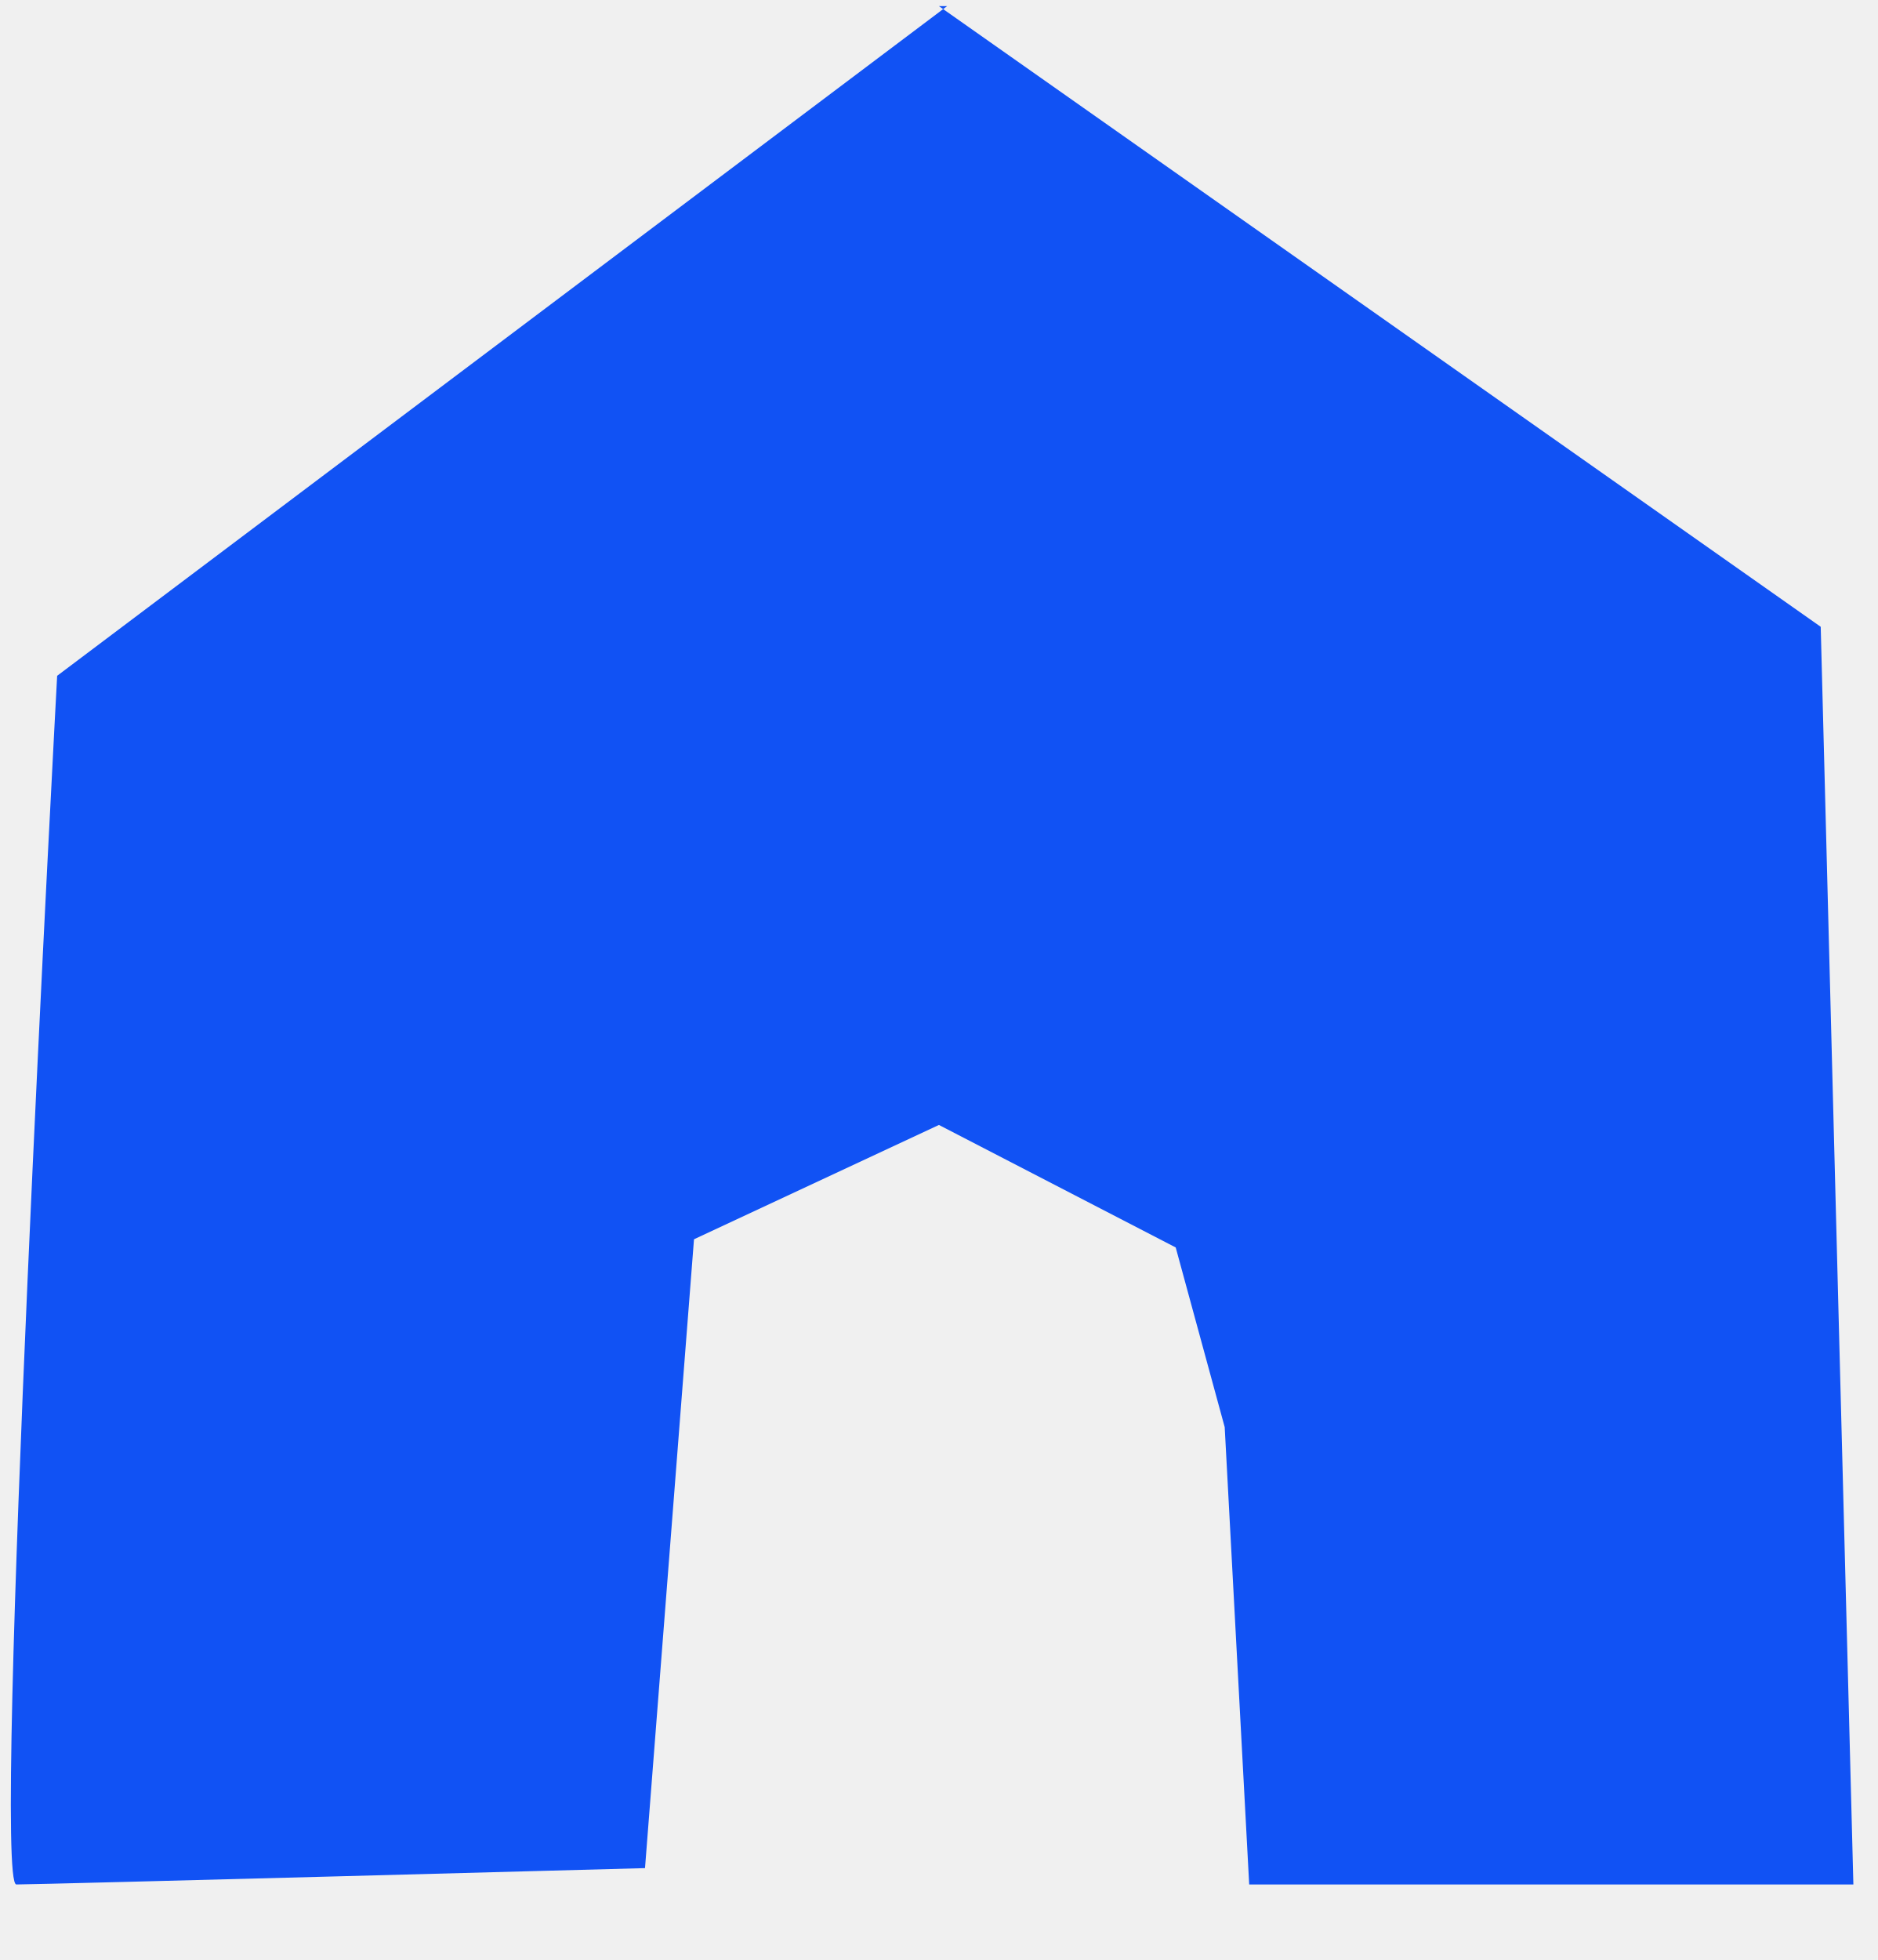
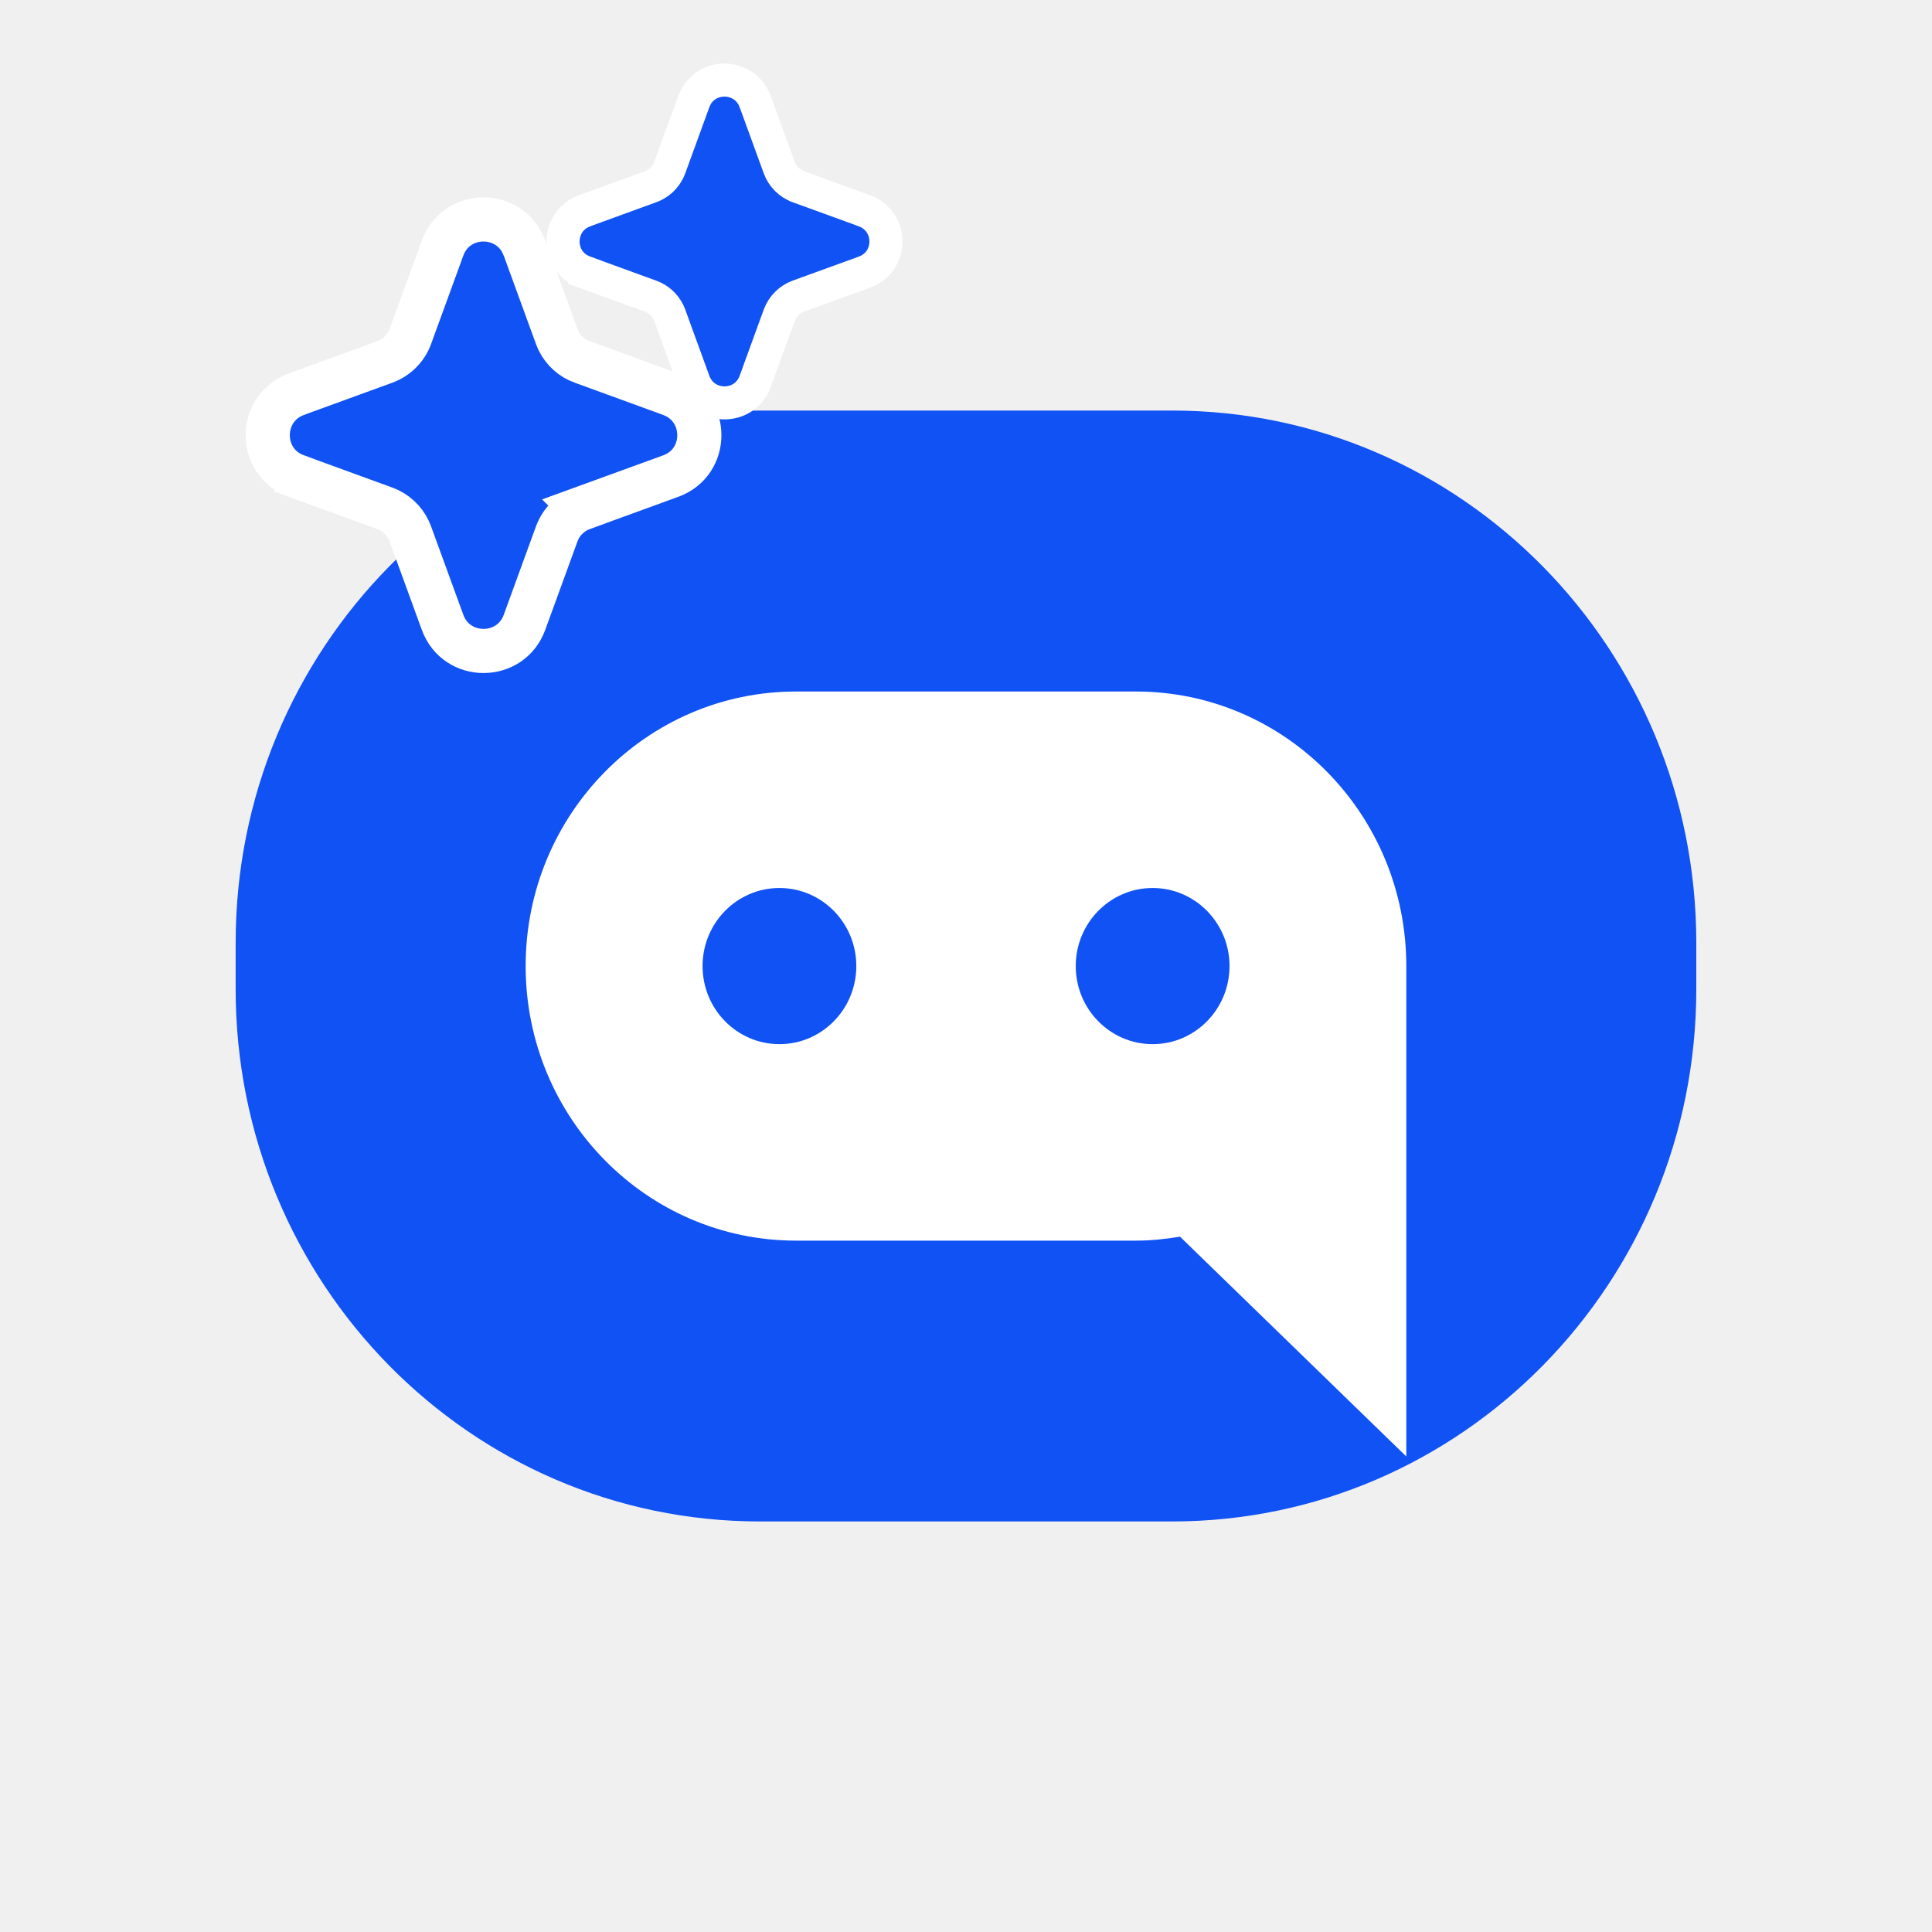
- <svg xmlns="http://www.w3.org/2000/svg" width="23" height="24" viewBox="0 0 23 24" fill="none">
-   <path d="M11.6 0.075L0.7 8.275C0.7 8.275 -0.1 23.075 0.2 23.075C0.5 23.075 7.9 22.875 7.9 22.875L8.5 15.175L11.5 13.775L14.4 15.275L15 17.475L15.3 23.075H22.7L22.3 7.675L11.5 0.075H11.6Z" fill="#1152F4" />
+ <svg xmlns="http://www.w3.org/2000/svg" width="40" height="40" viewBox="0 0 40 40" fill="none">
+   <g clip-path="url(#clip0_3873_1341)">
+     <path d="M24.268 8.5H15.732C9.738 8.5 4.879 13.433 4.879 19.519V20.481C4.879 26.567 9.738 31.5 15.732 31.5H24.268C30.262 31.5 35.12 26.567 35.12 20.481V19.519C35.12 13.433 30.262 8.5 24.268 8.5Z" fill="#1152F4" />
+     <path d="M29.116 20.001C29.116 16.861 26.61 14.317 23.517 14.317H16.482C13.389 14.317 10.883 16.861 10.883 20.001C10.883 23.142 13.389 25.686 16.482 25.686H23.517C23.83 25.686 24.132 25.653 24.431 25.604L29.116 30.155V20.001Z" fill="white" />
+     <path d="M16.137 21.618C17.017 21.618 17.729 20.894 17.729 20.001C17.729 19.109 17.017 18.385 16.137 18.385C15.258 18.385 14.546 19.109 14.546 20.001C14.546 20.894 15.258 21.618 16.137 21.618Z" fill="#1152F4" />
+     <path d="M23.864 21.618C24.743 21.618 25.456 20.894 25.456 20.001C25.456 19.109 24.743 18.385 23.864 18.385C22.985 18.385 22.272 19.109 22.272 20.001C22.272 20.894 22.985 21.618 23.864 21.618Z" fill="#1152F4" />
+   </g>
+   <path d="M9.163 5.136C9.434 4.393 10.433 4.351 10.795 4.997L10.859 5.135V5.136L11.527 6.968L11.565 7.058C11.666 7.259 11.839 7.416 12.052 7.493H12.054L13.886 8.161L13.888 8.162C14.674 8.452 14.679 9.569 13.886 9.857L12.054 10.524L12.055 10.525C11.81 10.615 11.617 10.807 11.527 11.052L10.859 12.885C10.571 13.675 9.451 13.675 9.163 12.885L8.495 11.053C8.417 10.838 8.26 10.664 8.058 10.563L7.969 10.525L6.136 9.857V9.856C5.344 9.567 5.348 8.452 6.135 8.162L6.136 8.161L7.969 7.493C8.213 7.403 8.406 7.211 8.495 6.968L9.163 5.136Z" fill="#1152F4" stroke="white" stroke-width="0.914" />
+   <path d="M14.365 2.102C14.581 1.509 15.417 1.512 15.634 2.101L15.635 2.102L16.134 3.472C16.201 3.655 16.345 3.799 16.526 3.864L16.527 3.865L17.898 4.364L17.899 4.365C18.488 4.582 18.492 5.418 17.898 5.634L16.527 6.132C16.345 6.199 16.201 6.344 16.134 6.526L15.635 7.897C15.419 8.489 14.581 8.489 14.365 7.897L13.866 6.527L13.838 6.46C13.763 6.309 13.633 6.191 13.473 6.133L12.102 5.634V5.633C11.509 5.417 11.512 4.582 12.101 4.365L12.102 4.364L13.472 3.865L13.539 3.837C13.69 3.762 13.808 3.631 13.866 3.472L14.365 2.102Z" fill="#1152F4" stroke="white" stroke-width="0.684" />
+   <defs>
+     <clipPath id="clip0_3873_1341">
+       <rect width="30.241" height="23" fill="white" transform="translate(4.87964 8.5)" />
+     </clipPath>
+   </defs>
</svg>
